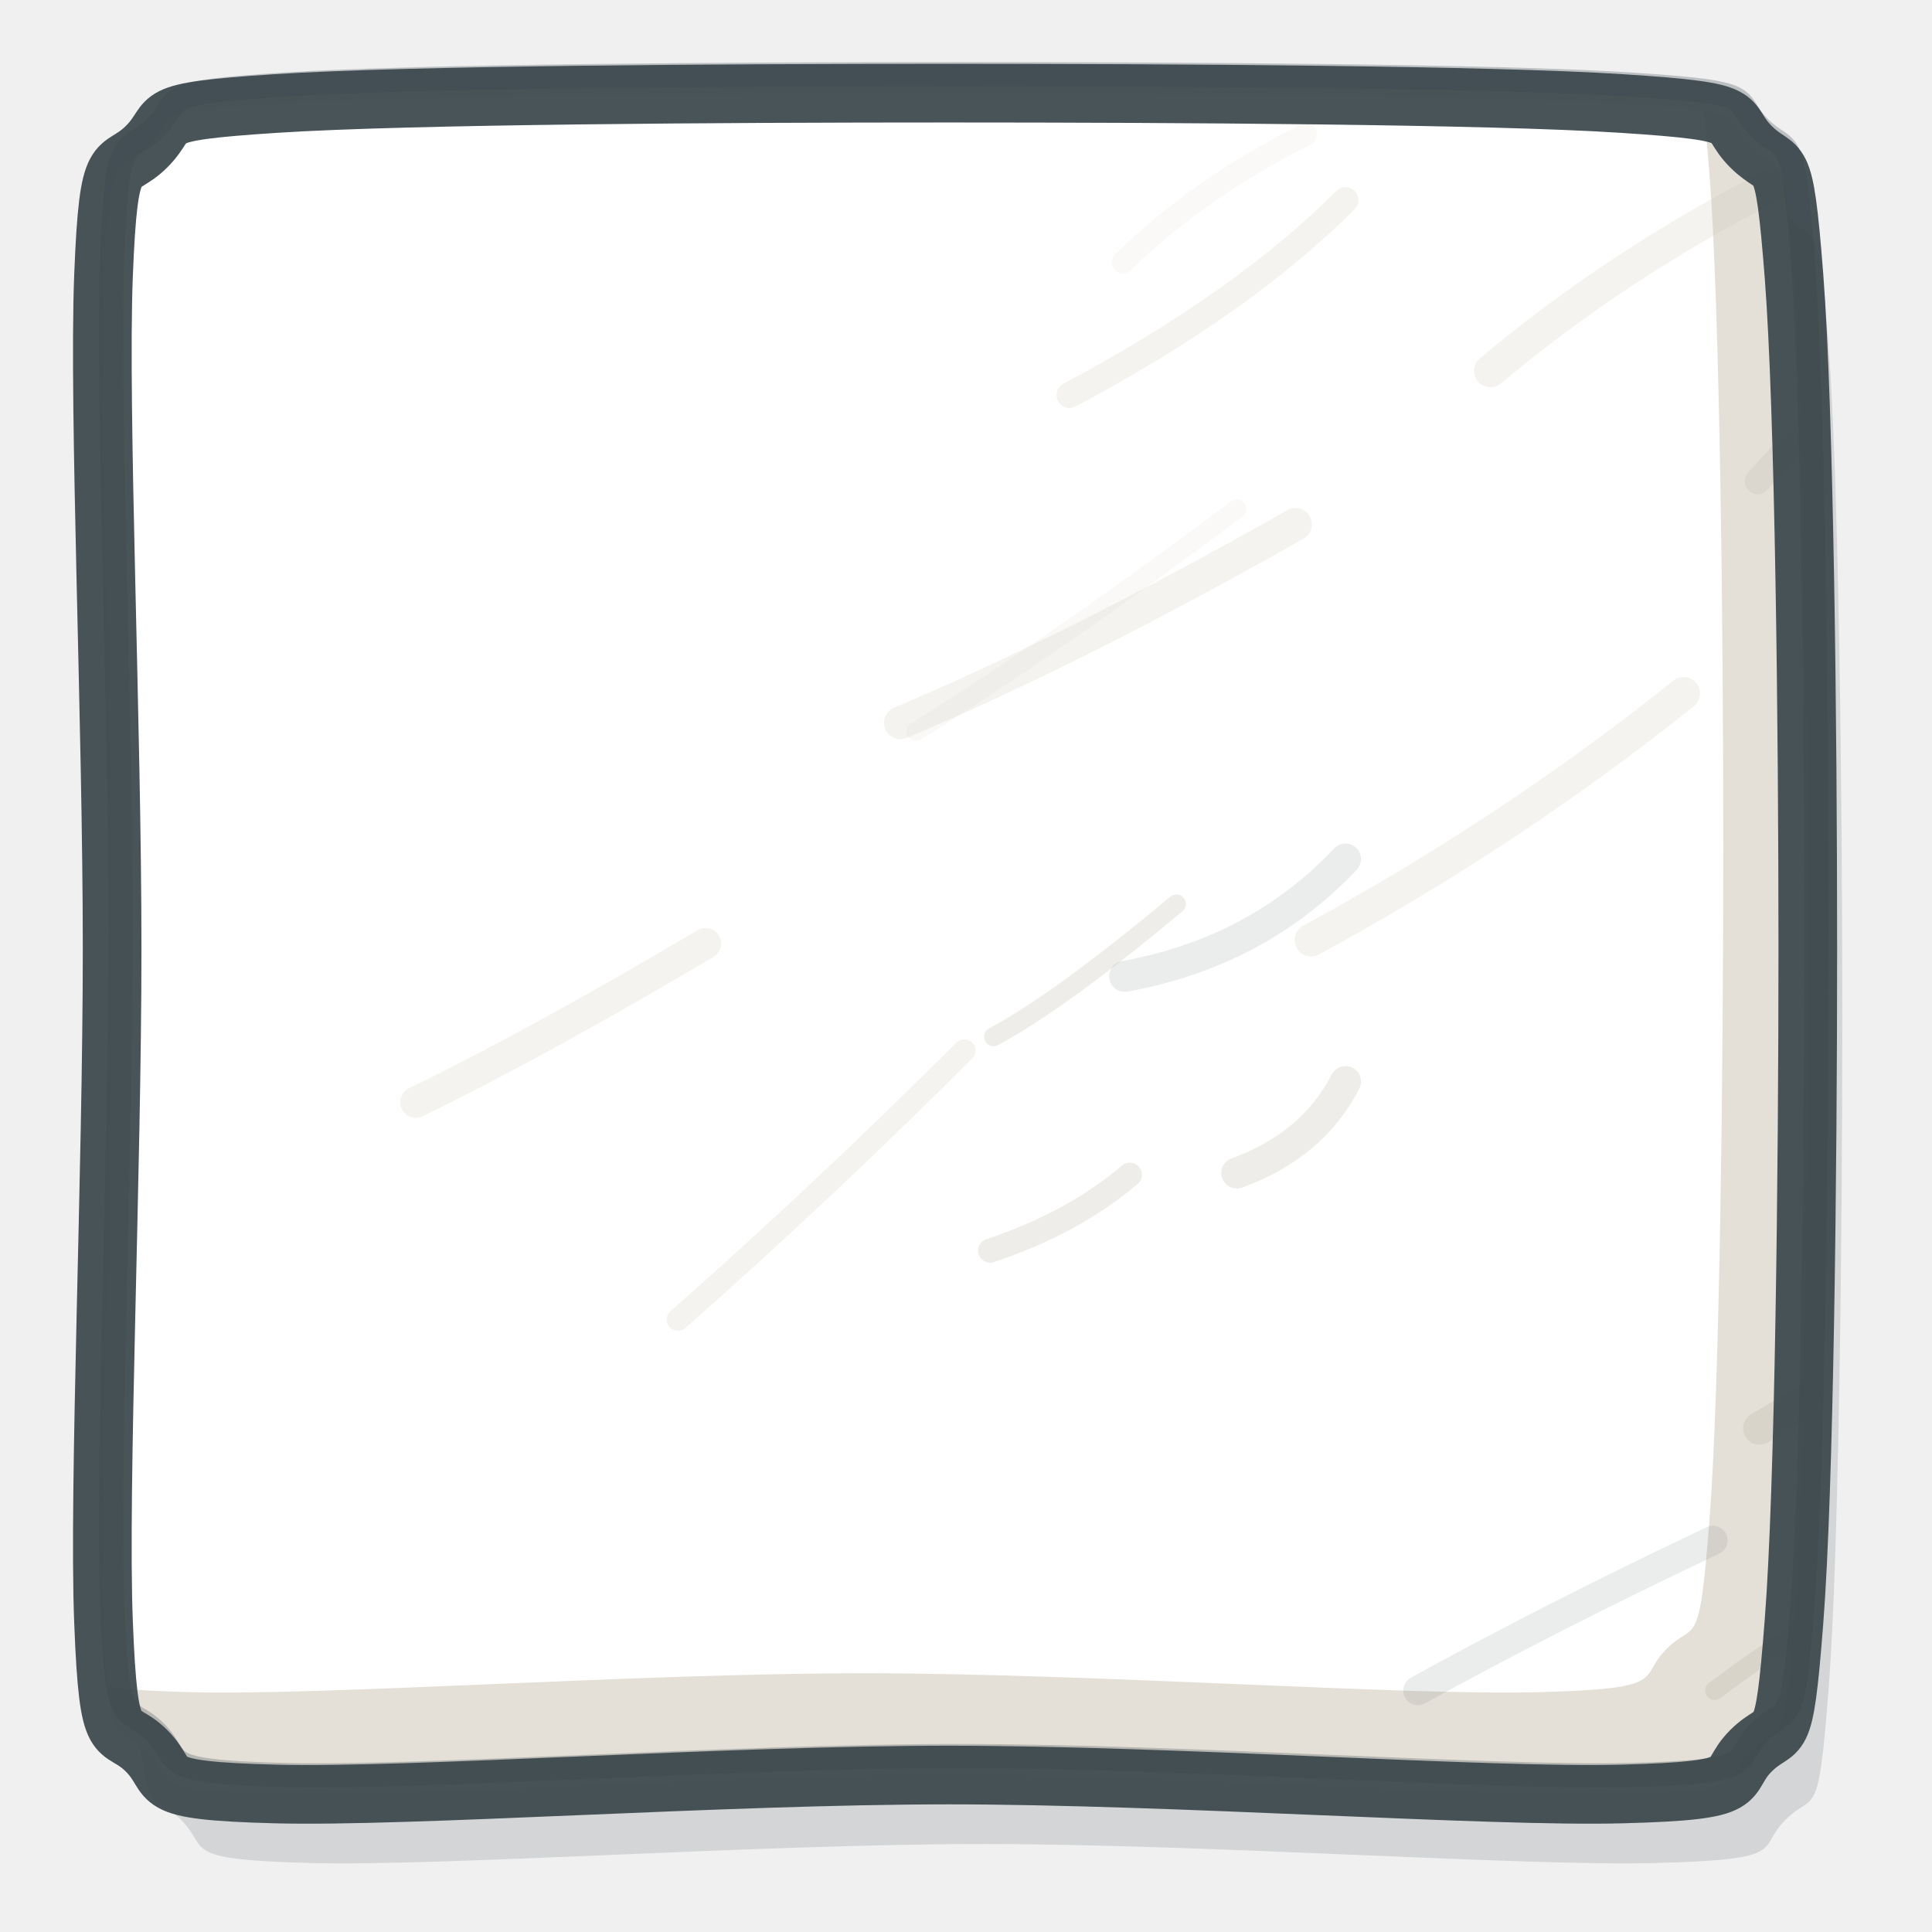
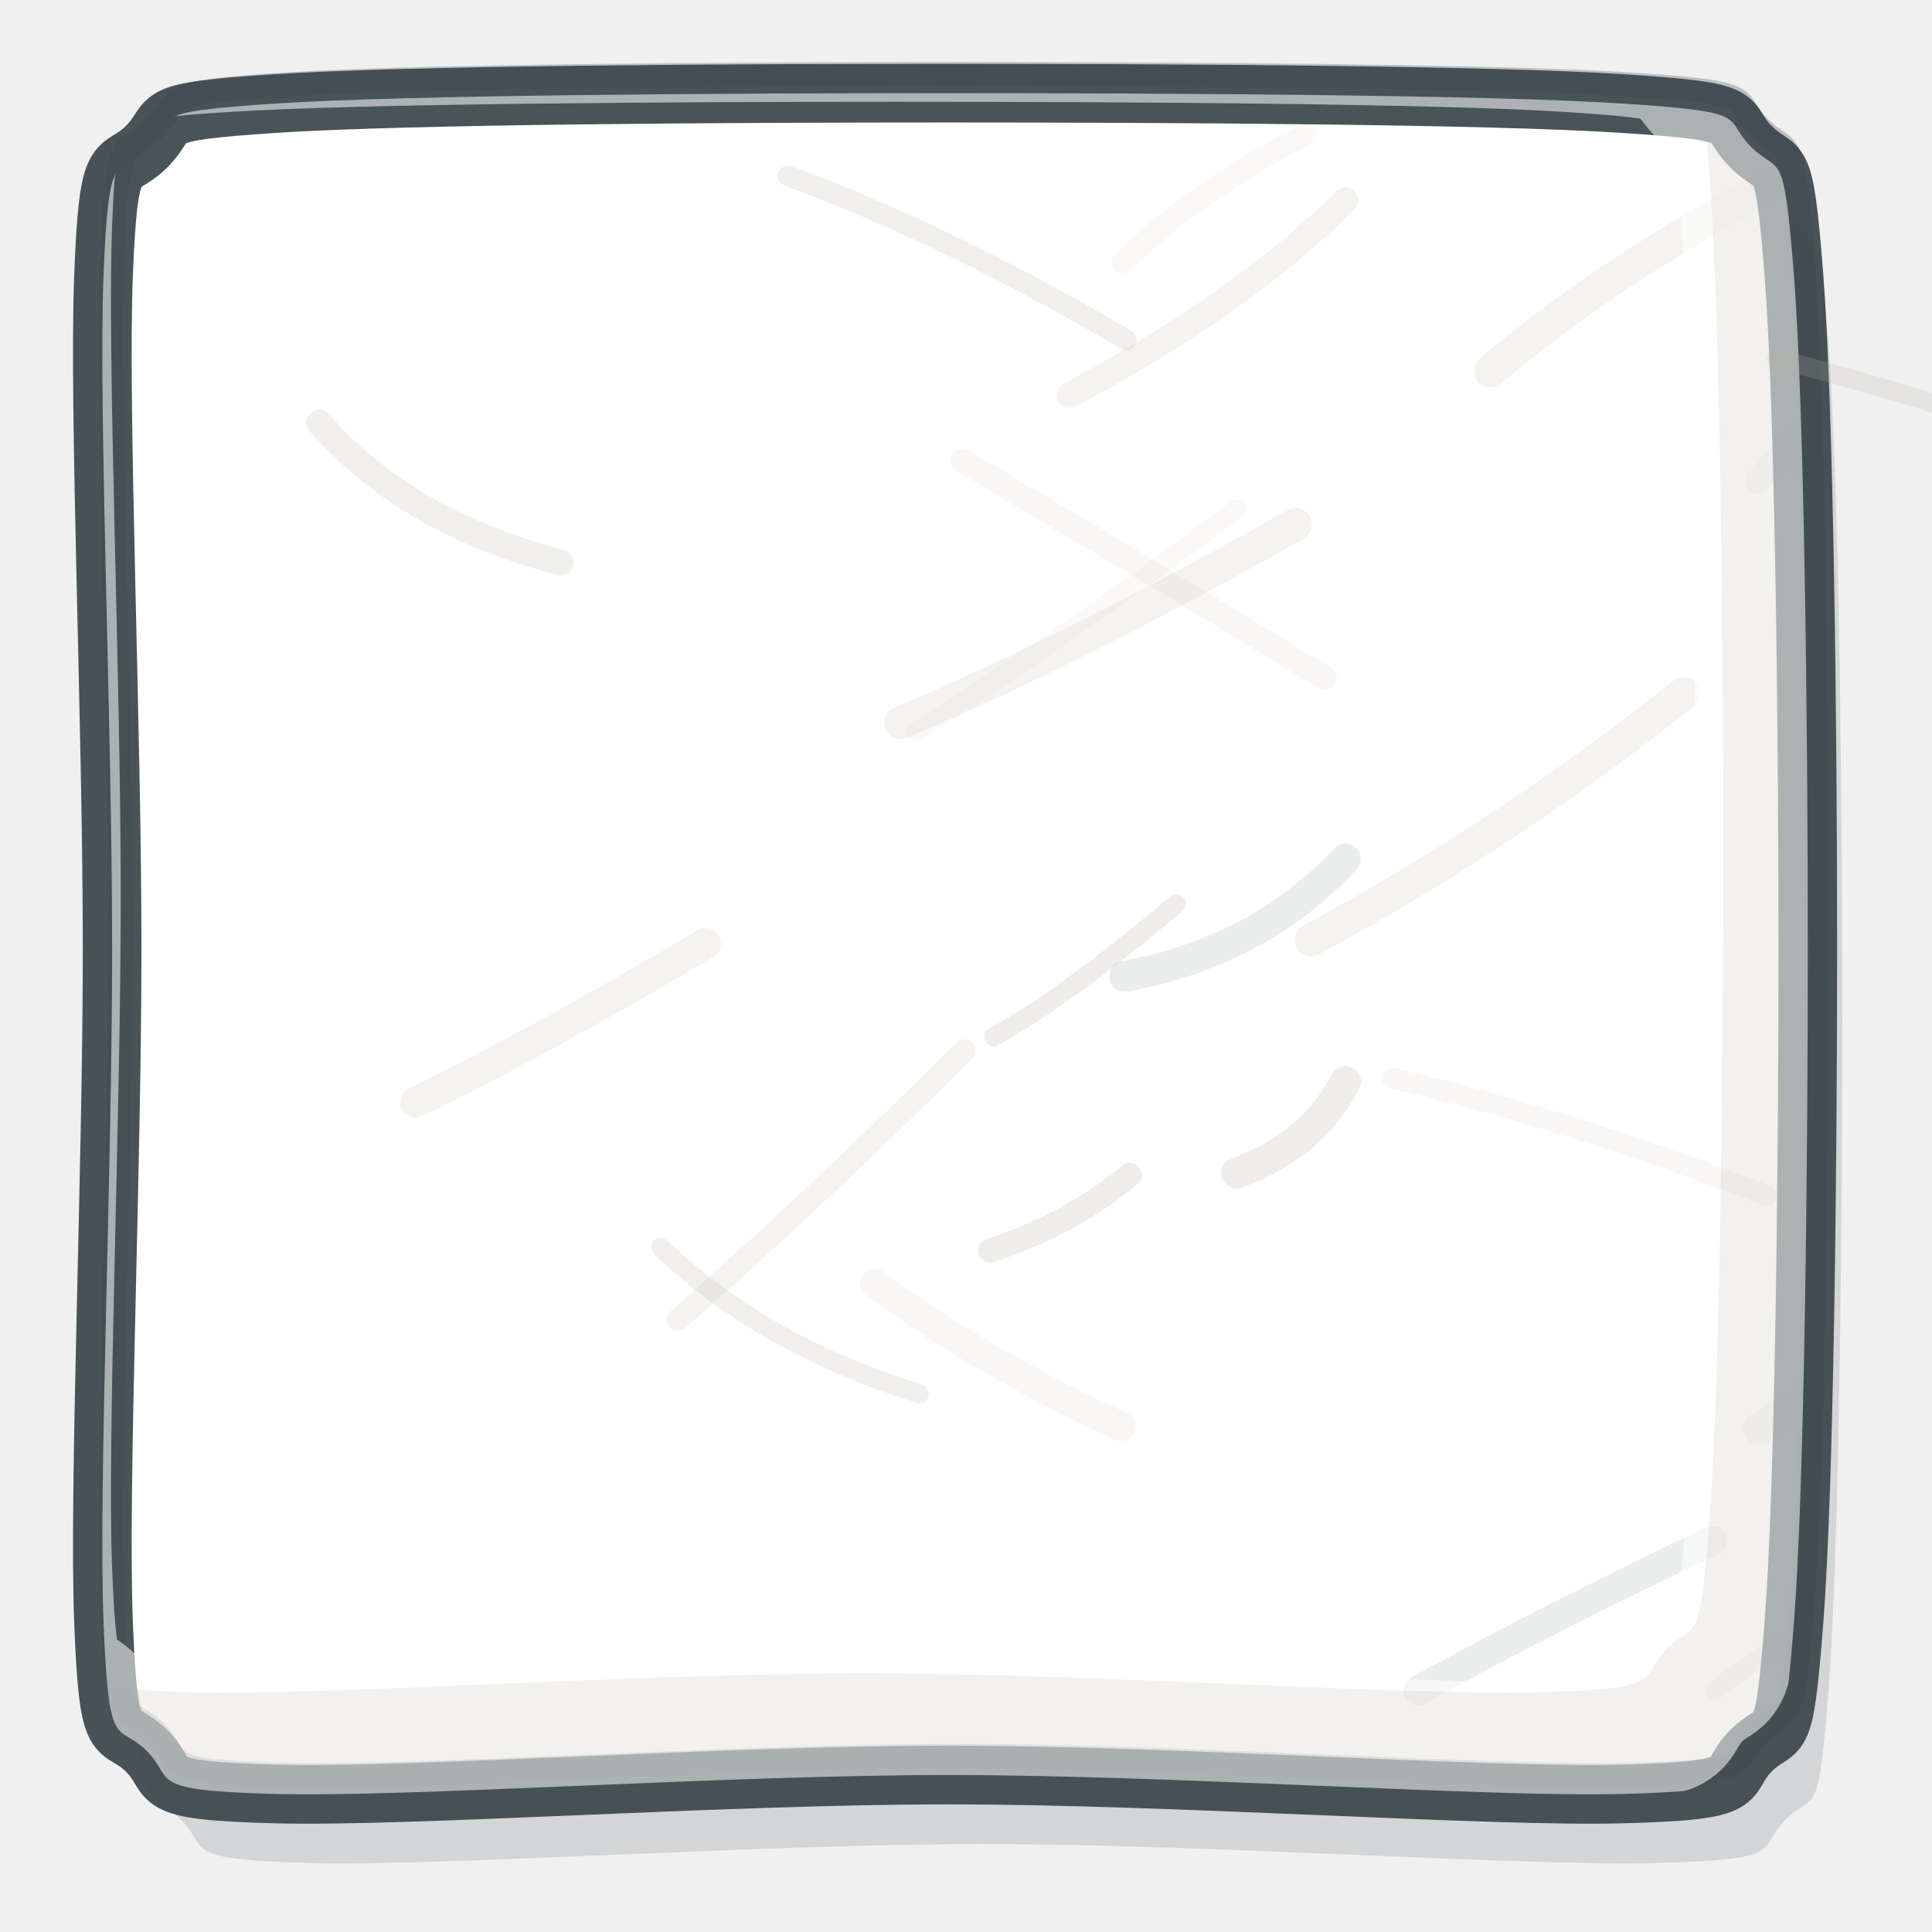
<svg xmlns="http://www.w3.org/2000/svg" width="112" height="112" viewBox="0 0 112 112">
  <g transform="translate(2 4)" opacity=".16">
    <path d="M6 16C6.3 8.3 6.8 10.2 8.5 8.5C10.2 6.8 8.3 6.5 16 6C23.8 5.5 42 5.4 55 5.4C68 5.4 86.3 5.5 94 6C101.8 6.5 99.8 6.8 101.5 8.5C103.2 10.2 103.4 8.3 104 16C104.6 23.8 104.8 42 104.8 55C104.8 68 104.6 86.3 104 94C103.4 101.8 103.2 99.8 101.5 101.5C99.8 103.2 101.8 103.8 94 104C86.3 104.2 68 102.9 55 102.9C42 102.9 23.8 104.2 16 104C8.3 103.8 10.2 103.2 8.5 101.5C6.8 99.8 6.3 101.8 6 94C5.7 86.3 6.5 68 6.5 55C6.5 42 5.7 23.8 6 16Z" fill="#38454A" />
  </g>
-   <clipPath id="c1">
+   <clipPath id="c2">
    <path d="M6 16C6.3 8.3 6.8 10.2 8.5 8.5C10.2 6.8 8.3 6.5 16 6C23.8 5.5 42 5.4 55 5.4C68 5.4 86.3 5.5 94 6C101.8 6.5 99.8 6.8 101.5 8.5C103.2 10.2 103.4 8.3 104 16C104.6 23.8 104.8 42 104.8 55C104.8 68 104.6 86.3 104 94C103.4 101.8 103.2 99.8 101.5 101.5C99.8 103.2 101.8 103.8 94 104C86.3 104.2 68 102.9 55 102.9C42 102.9 23.8 104.2 16 104C8.3 103.8 10.2 103.2 8.5 101.5C6.8 99.8 6.3 101.8 6 94C5.7 86.3 6.5 68 6.5 55C6.5 42 5.7 23.8 6 16Z" />
  </clipPath>
  <path d="M6 16C6.3 8.3 6.8 10.2 8.5 8.5C10.2 6.8 8.3 6.5 16 6C23.8 5.5 42 5.4 55 5.4C68 5.4 86.3 5.5 94 6C101.8 6.5 99.8 6.8 101.5 8.5C103.2 10.2 103.4 8.3 104 16C104.6 23.8 104.8 42 104.8 55C104.8 68 104.6 86.3 104 94C103.4 101.8 103.2 99.8 101.5 101.5C99.8 103.2 101.8 103.8 94 104C86.3 104.2 68 102.9 55 102.9C42 102.9 23.8 104.2 16 104C8.3 103.8 10.2 103.2 8.5 101.5C6.8 99.8 6.3 101.8 6 94C5.7 86.3 6.5 68 6.5 55C6.5 42 5.7 23.8 6 16Z" fill="#E4E0D8" />
-   <g clip-path="url(#c1)">
+   <g clip-path="url(#c2)">
    <path d="M6 16C6.3 8.3 6.8 10.2 8.5 8.5C10.2 6.8 8.3 6.5 16 6C23.8 5.5 42 5.4 55 5.4C68 5.4 86.3 5.5 94 6C101.8 6.5 99.8 6.8 101.5 8.5C103.2 10.2 103.4 8.3 104 16C104.6 23.8 104.8 42 104.8 55C104.8 68 104.6 86.3 104 94C103.4 101.8 103.2 99.8 101.5 101.5C99.8 103.2 101.8 103.8 94 104C86.3 104.2 68 102.9 55 102.9C42 102.9 23.8 104.2 16 104C8.3 103.8 10.2 103.2 8.5 101.5C6.8 99.8 6.3 101.8 6 94C5.7 86.3 6.5 68 6.5 55C6.5 42 5.7 23.8 6 16Z" fill="#FFFFFF" transform="translate(-4.9 -5.9)" />
    <path d="M62 22.9q10 -5.3 16 -11.3" stroke="#C9C2B4" stroke-width="1.5" stroke-linecap="round" fill="none" opacity="0.2" />
    <path d="M57.6 60.1q3.9 -2.1 10.6 -7.7" stroke="#C9C2B4" stroke-width="1.1" stroke-linecap="round" fill="none" opacity="0.3" />
    <path d="M39.3 76.5q8.5 -7.5 16.6 -15.6" stroke="#C9C2B4" stroke-width="1.3" stroke-linecap="round" fill="none" opacity="0.2" />
    <path d="M71.7 68q4.4 -1.6 6.3 -5.3" stroke="#C9C2B4" stroke-width="1.8" stroke-linecap="round" fill="none" opacity="0.3" />
    <path d="M53.1 42.4q8.2 -5.1 18.6 -12.9" stroke="#C9C2B4" stroke-width="1.1" stroke-linecap="round" fill="none" opacity="0.1" />
    <path d="M24.1 63.9q7 -3.4 16.8 -9.2" stroke="#C9C2B4" stroke-width="1.8" stroke-linecap="round" fill="none" opacity="0.2" />
    <path d="M65.1 15.2q4.4 -4.3 10.6 -7.4" stroke="#C9C2B4" stroke-width="1.3" stroke-linecap="round" fill="none" opacity="0.1" />
    <path d="M76 54.5q11.6 -6.3 21.6 -14.3" stroke="#C9C2B4" stroke-width="1.9" stroke-linecap="round" fill="none" opacity="0.2" />
    <path d="M102 82.8q11.8 -7.1 20.8 -11.8" stroke="#C9C2B4" stroke-width="1.9" stroke-linecap="round" fill="none" opacity="0.4" />
    <path d="M99.4 98q4.4 -3.3 7.1 -4.6" stroke="#C9C2B4" stroke-width="1.1" stroke-linecap="round" fill="none" opacity="0.4" />
    <path d="M52.2 41.9q10.2 -4.3 22.9 -11.5" stroke="#C9C2B4" stroke-width="1.9" stroke-linecap="round" fill="none" opacity="0.2" />
    <path d="M86.4 21.5q7.4 -6.2 16.4 -10.8" stroke="#C9C2B4" stroke-width="1.9" stroke-linecap="round" fill="none" opacity="0.2" />
    <path d="M101.9 27.9q6.5 -7.3 14.2 -13.5" stroke="#C9C2B4" stroke-width="1.5" stroke-linecap="round" fill="none" opacity="0.3" />
    <path d="M57.4 72.5q4.8 -1.6 8.1 -4.4" stroke="#C9C2B4" stroke-width="1.4" stroke-linecap="round" fill="none" opacity="0.3" />
    <path d="M65.2 56.6q7.7 -1.4 12.8 -6.8" stroke="#38454A" stroke-width="1.8" stroke-linecap="round" fill="none" opacity="0.1" />
    <path d="M92.7 63.9q5.6 -3.3 13.1 -8.2" stroke="#38454A" stroke-width="1.3" stroke-linecap="round" fill="none" opacity="0" />
    <path d="M82.2 98q7.8 -4.3 17.1 -8.7" stroke="#38454A" stroke-width="1.7" stroke-linecap="round" fill="none" opacity="0.1" />
    <ellipse cx="35.7" cy="29" rx="15.8" ry="9.9" fill="#fff" opacity="0.28" transform="rotate(-18 35.7 29)" />
  </g>
  <path d="M6 16C6.3 8.3 6.8 10.2 8.5 8.5C10.2 6.8 8.3 6.5 16 6C23.8 5.5 42 5.4 55 5.4C68 5.4 86.3 5.5 94 6C101.8 6.5 99.8 6.8 101.5 8.5C103.2 10.2 103.4 8.3 104 16C104.6 23.8 104.8 42 104.8 55C104.8 68 104.6 86.3 104 94C103.4 101.8 103.2 99.8 101.5 101.5C99.8 103.2 101.8 103.8 94 104C86.3 104.2 68 102.9 55 102.9C42 102.9 23.8 104.2 16 104C8.3 103.8 10.2 103.2 8.5 101.5C6.8 99.8 6.3 101.8 6 94C5.7 86.3 6.5 68 6.5 55C6.5 42 5.7 23.8 6 16Z" fill="none" stroke="#38454A" stroke-width="3.4" stroke-linejoin="round" stroke-linecap="round" opacity="0.92" />
  <path d="M6 16C6.3 8.3 6.8 10.2 8.5 8.5C10.2 6.8 8.3 6.5 16 6C23.8 5.5 42 5.4 55 5.4C68 5.4 86.3 5.5 94 6C101.8 6.5 99.8 6.8 101.5 8.5C103.2 10.2 103.4 8.3 104 16C104.6 23.8 104.8 42 104.8 55C104.8 68 104.6 86.3 104 94C103.4 101.8 103.2 99.8 101.5 101.5C99.8 103.2 101.8 103.8 94 104C86.3 104.2 68 102.9 55 102.9C42 102.9 23.8 104.2 16 104C8.3 103.8 10.2 103.2 8.5 101.5C6.8 99.8 6.3 101.8 6 94C5.7 86.3 6.5 68 6.5 55C6.5 42 5.7 23.8 6 16Z" fill="none" stroke="#38454A" stroke-width="1.4" stroke-linejoin="round" opacity="0.28" transform="translate(0.5 -1.1)" />
+   <clipPath id="ps1">
+     <path d="M6 16C6.3 8.3 6.8 10.2 8.5 8.5C10.2 6.8 8.3 6.5 16 6C23.8 5.5 42 5.4 55 5.4C68 5.4 86.3 5.5 94 6C101.8 6.5 99.8 6.8 101.5 8.5C103.2 10.2 103.4 8.3 104 16C104.6 23.8 104.8 42 104.8 55C104.8 68 104.6 86.3 104 94C103.4 101.8 103.2 99.8 101.5 101.5C99.8 103.2 101.8 103.8 94 104C86.3 104.2 68 102.9 55 102.9C42 102.9 23.8 104.2 16 104C8.3 103.8 10.2 103.2 8.5 101.5C6.8 99.8 6.3 101.8 6 94C5.7 86.3 6.5 68 6.5 55C6.5 42 5.7 23.8 6 16Z" />
+   </clipPath>
+   <g clip-path="url(#ps1)" opacity=".55">
+     <path d="M6 16C6.3 8.3 6.8 10.2 8.5 8.5C10.2 6.8 8.3 6.5 16 6C23.8 5.5 42 5.4 55 5.4C68 5.4 86.3 5.5 94 6C101.8 6.5 99.8 6.8 101.5 8.5C103.2 10.2 103.4 8.3 104 16C104.6 23.8 104.8 42 104.8 55C104.8 68 104.6 86.3 104 94C103.4 101.8 103.2 99.8 101.5 101.5C99.8 103.2 101.8 103.8 94 104C86.3 104.2 68 102.9 55 102.9C42 102.9 23.8 104.2 16 104C8.3 103.8 10.2 103.2 8.5 101.5C6.8 99.8 6.3 101.8 6 94C5.7 86.3 6.5 68 6.5 55C6.5 42 5.7 23.8 6 16Z" fill="none" stroke="#FFFFFF" stroke-width="7" transform="translate(-3 -3)" />
+   </g>
+   <path d="M103 20.8q8.5 2.2 15.1 4.6" stroke="#B9B1A0" stroke-width="1.1" stroke-linecap="round" fill="none" opacity="0.2" />
+   <path d="M55.8 26.7q12 7.1 21 12.6" stroke="#B9B1A0" stroke-width="1.4" stroke-linecap="round" fill="none" opacity="0.1" />
+   <path d="M45.7 10.2q9.2 3.4 19.6 9.5" stroke="#B9B1A0" stroke-width="1.2" stroke-linecap="round" fill="none" opacity="0.2" />
+   <path d="M50.7 74.4q5.9 4.4 14.3 8.3" stroke="#B9B1A0" stroke-width="1.7" stroke-linecap="round" fill="none" opacity="0.1" />
+   <path d="M18.5 24.5q5.1 5.8 14 8.1" stroke="#B9B1A0" stroke-width="1.5" stroke-linecap="round" fill="none" opacity="0.2" />
+   <path d="M38.3 72.3q5.8 5.6 15 8.5" stroke="#B9B1A0" stroke-width="1.1" stroke-linecap="round" fill="none" opacity="0.2" />
+   <path d="M80.7 62.5q10.3 2.4 21.7 6.8" stroke="#B9B1A0" stroke-width="1.2" stroke-linecap="round" fill="none" opacity="0.1" />
</svg>
